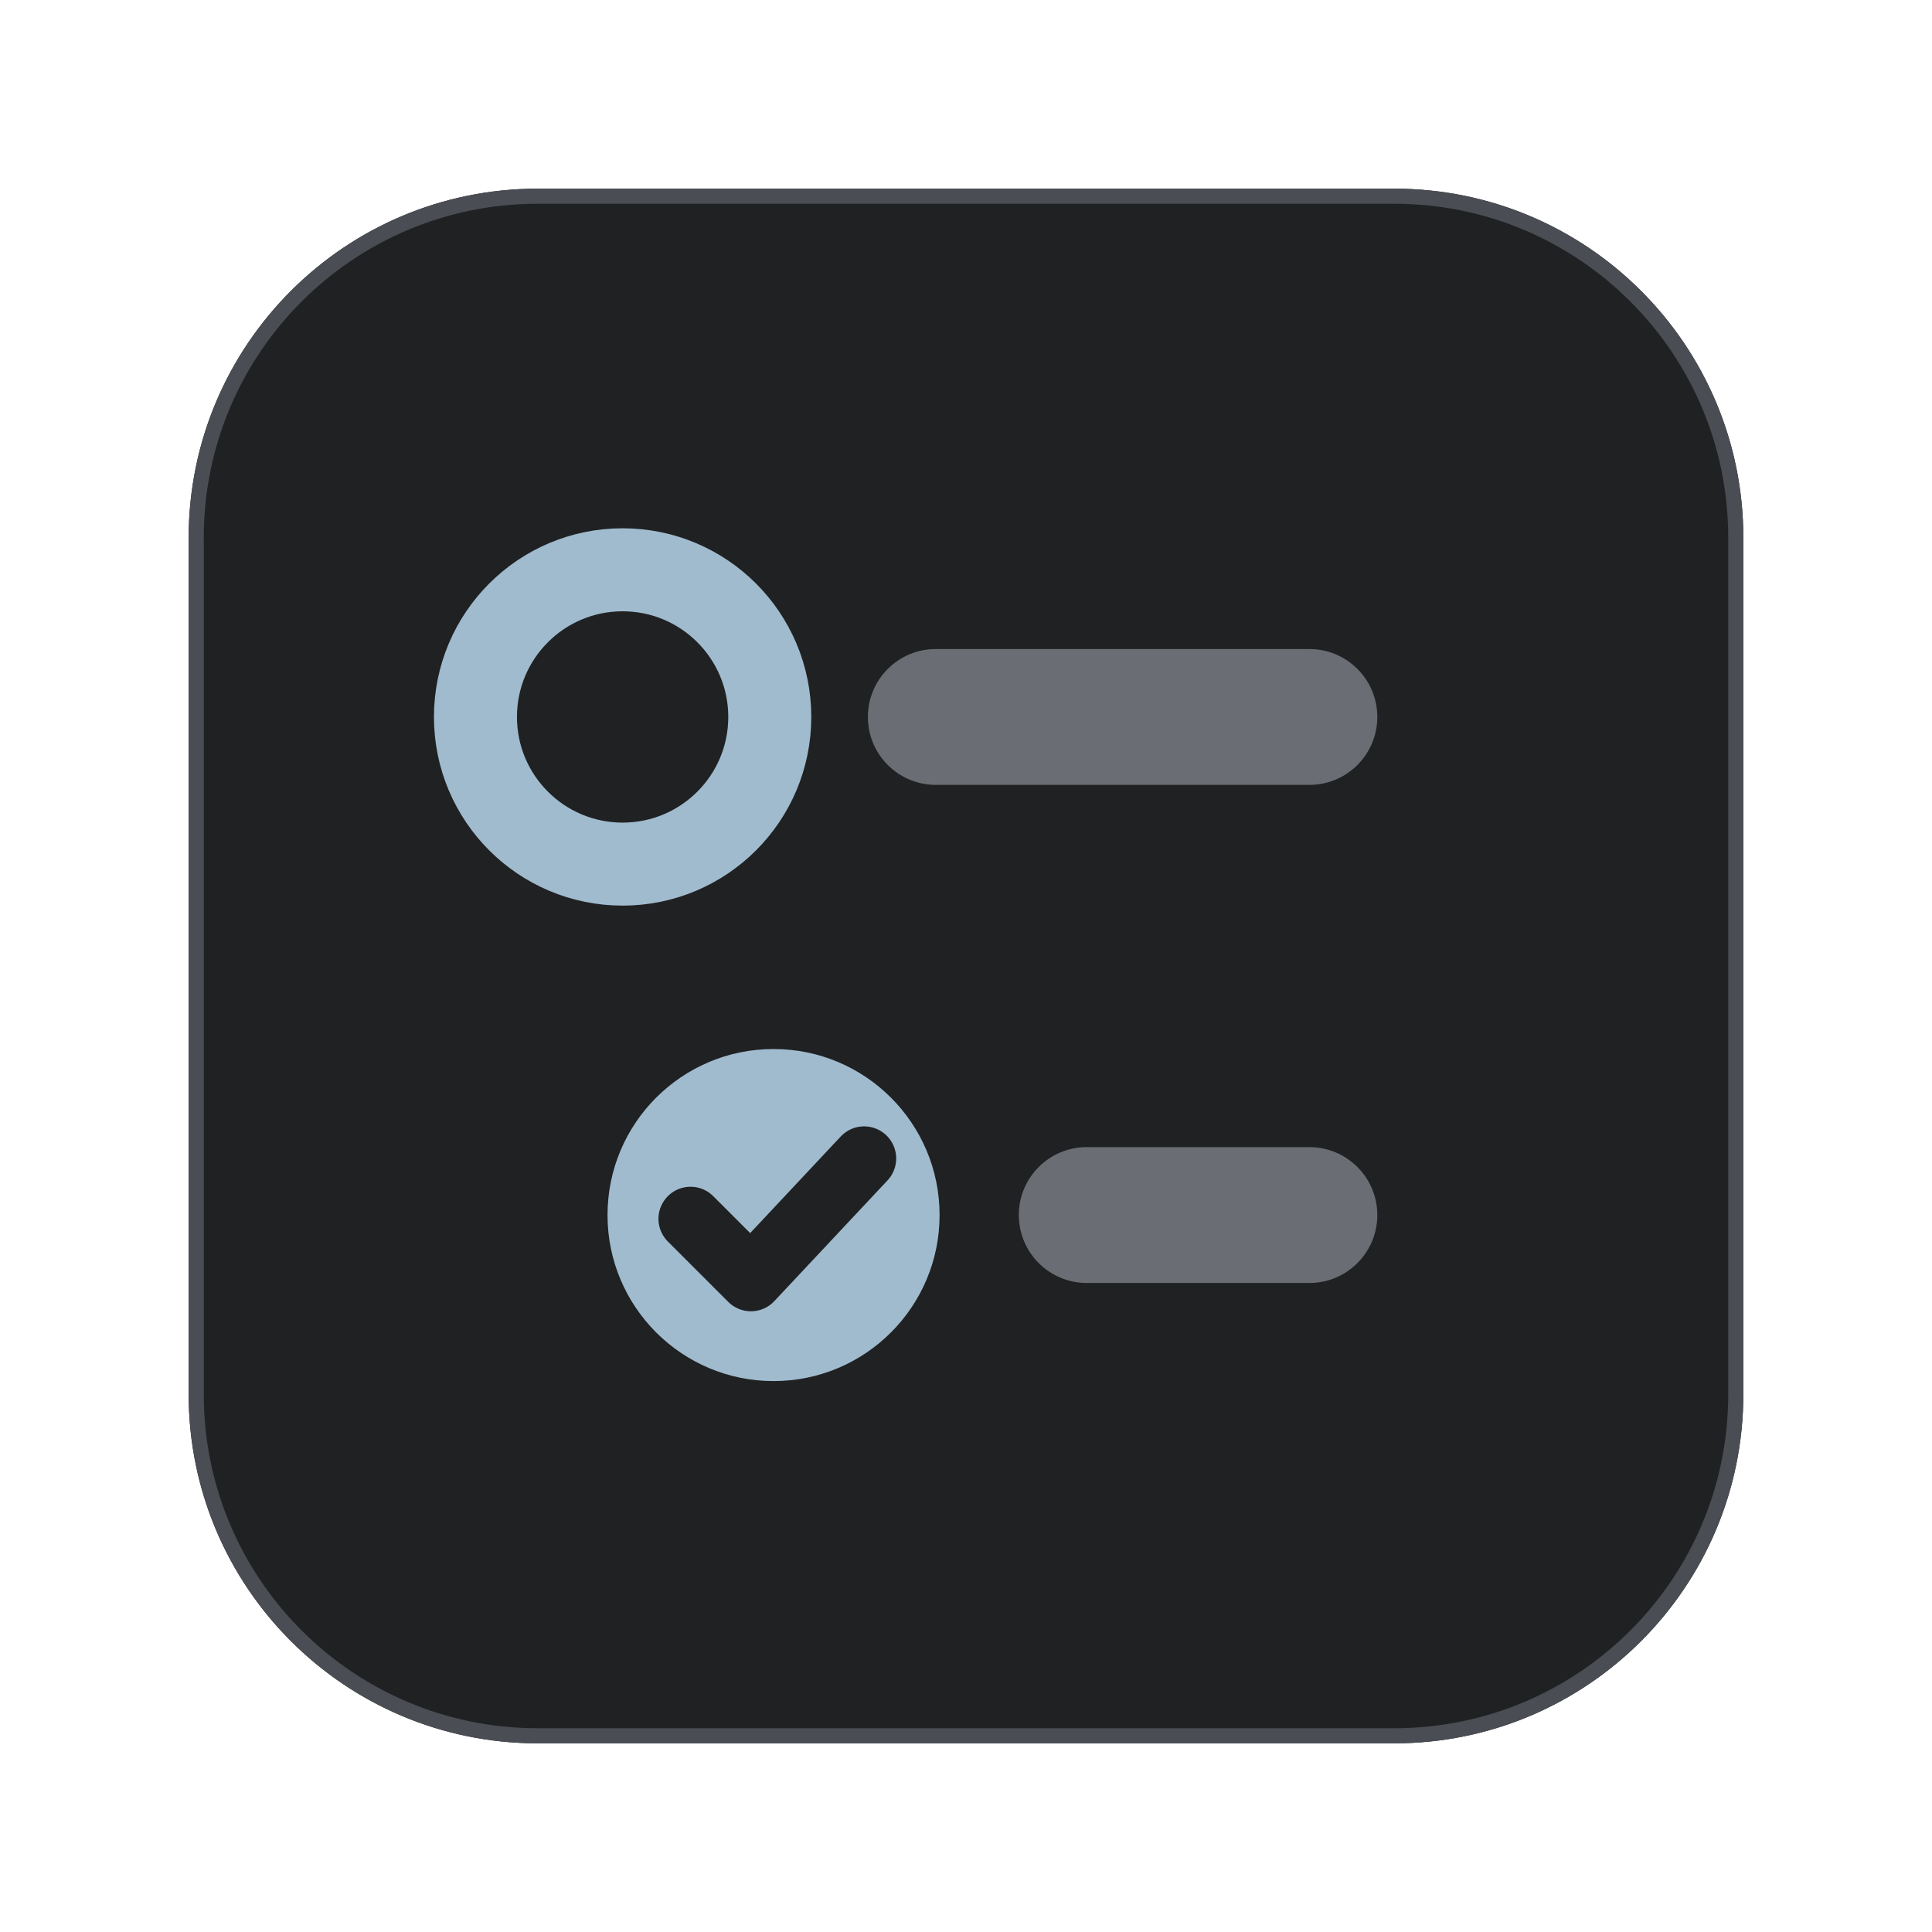
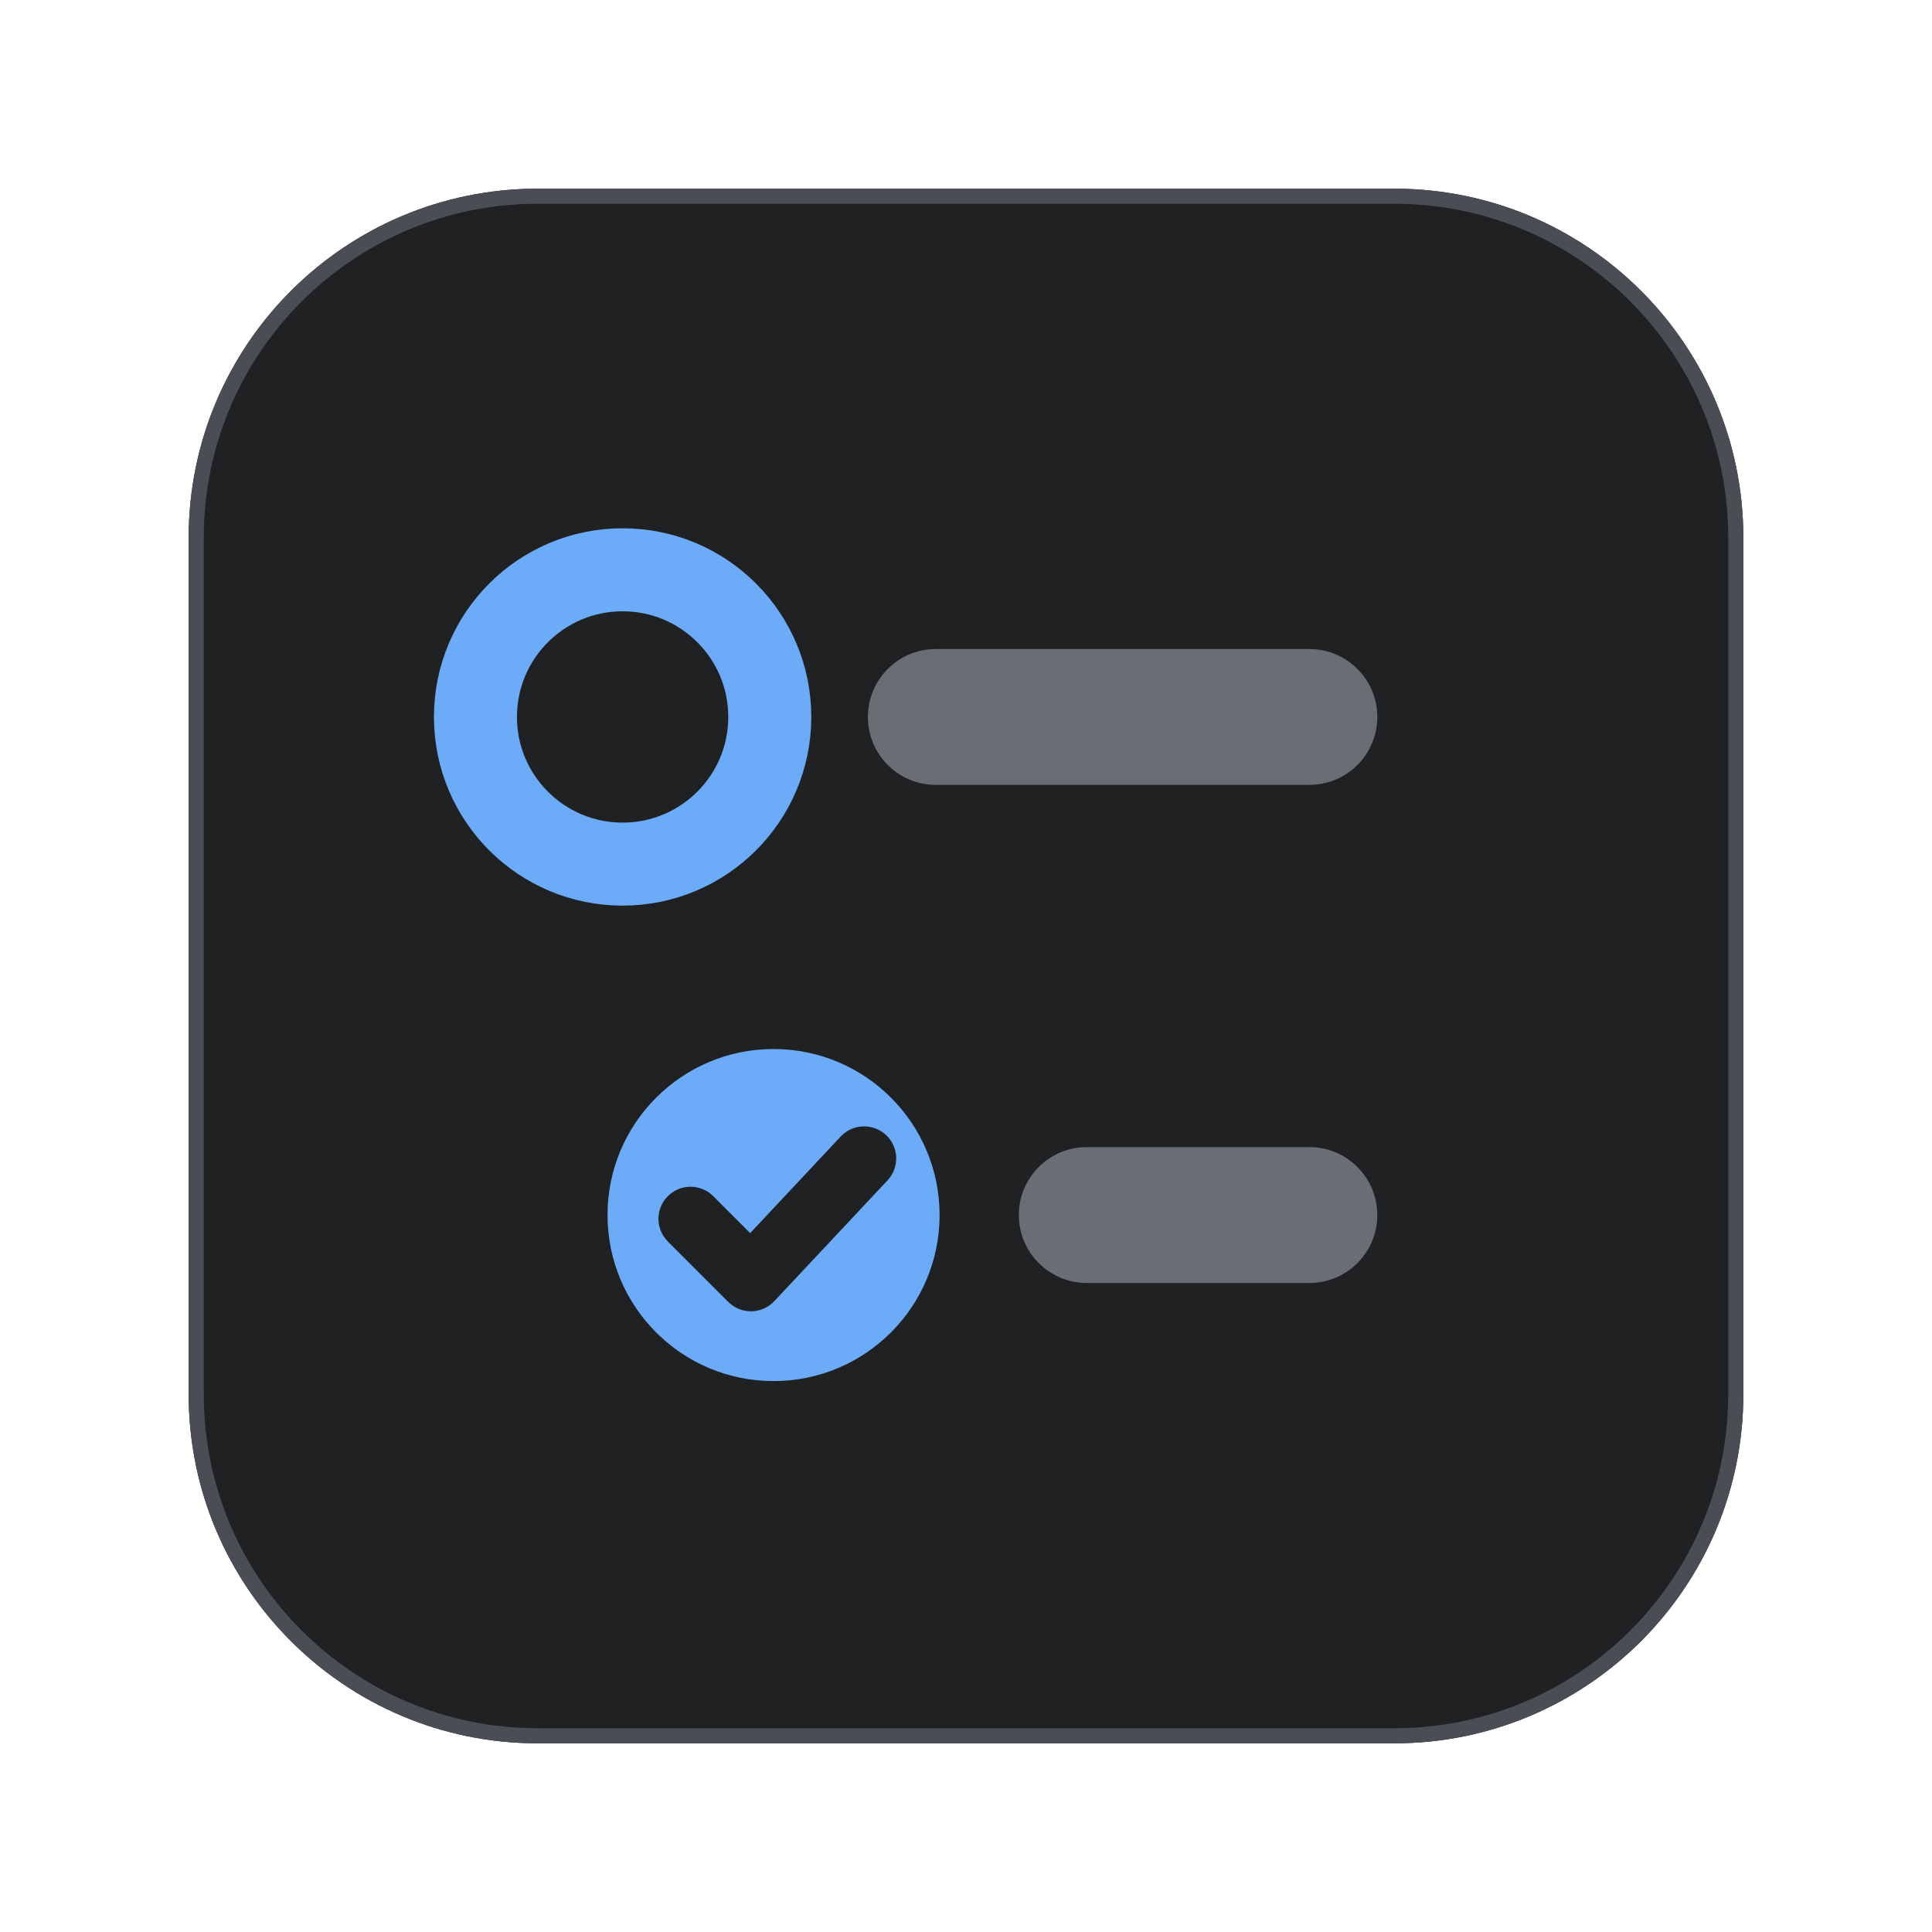
<svg xmlns="http://www.w3.org/2000/svg" viewBox="0 0 1024 1024">
  <rect x="100" y="100" width="824" height="824" rx="185" fill="#202123" />
  <rect x="104" y="104" width="816" height="816" rx="181" fill="none" stroke="#4a4d53" stroke-width="8" />
-   <circle cx="330" cy="380" r="78" fill="none" stroke="#a0bbce" stroke-width="44" />
+   <circle cx="330" cy="380" r="78" fill="none" stroke="#6cabf7" stroke-width="44" />
  <rect x="460" y="344" width="270" height="72" rx="36" fill="#6a6e74" />
-   <circle cx="410" cy="644" r="88" fill="#a0bbce" />
+   <circle cx="410" cy="644" r="88" fill="#6cabf7" />
  <path d="M366 646l32 32 60-64" fill="none" stroke="#202123" stroke-width="34" stroke-linecap="round" stroke-linejoin="round" />
  <rect x="540" y="608" width="190" height="72" rx="36" fill="#6a6e74" />
</svg>
